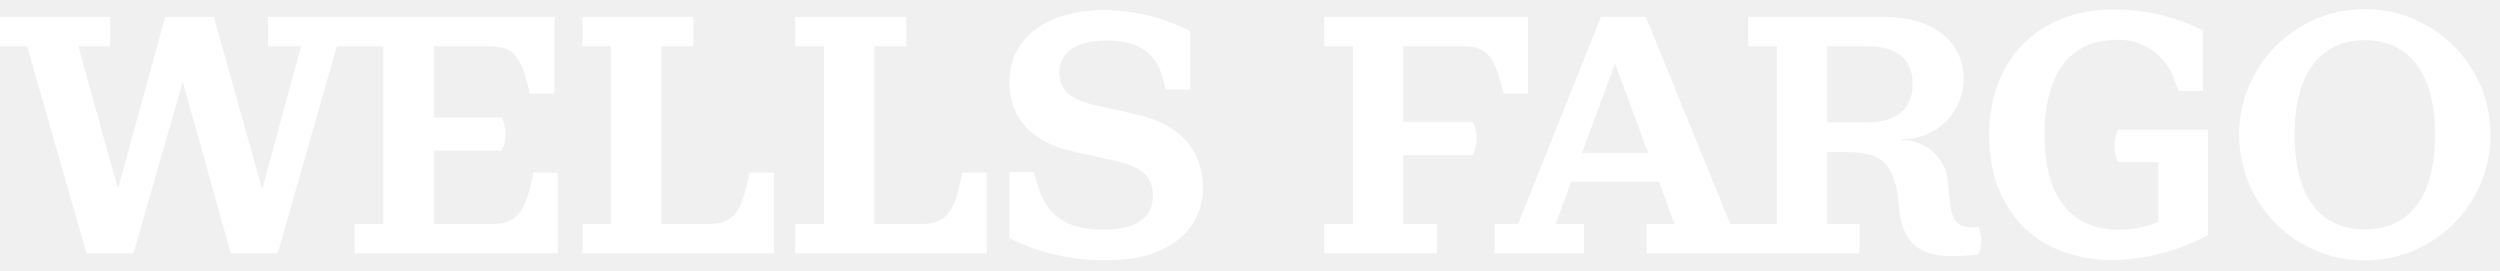
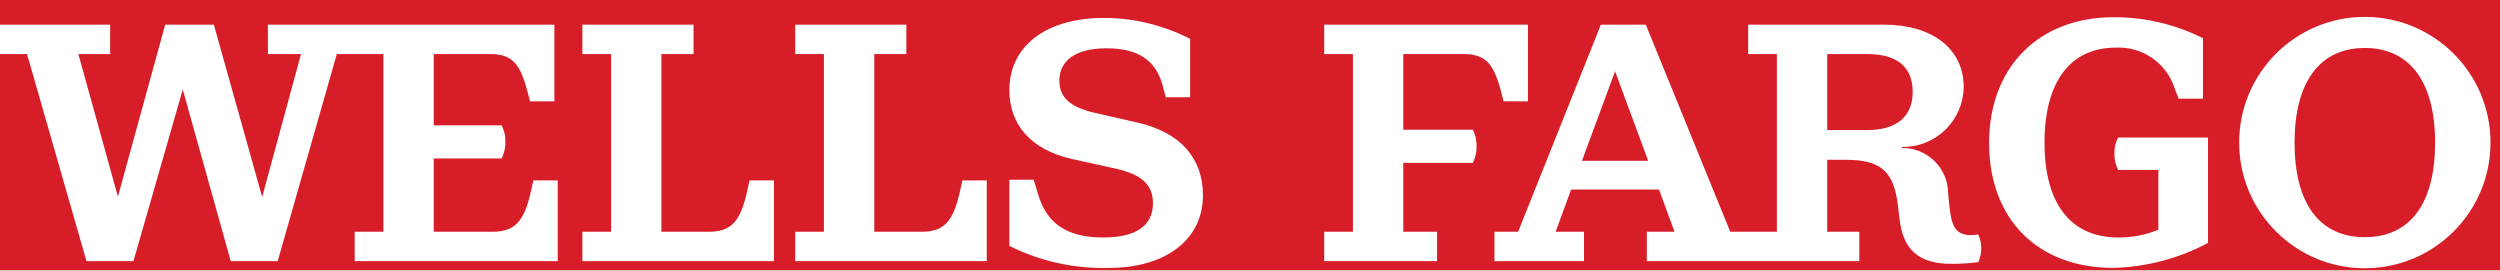
<svg xmlns="http://www.w3.org/2000/svg" width="148px" height="16px" viewBox="0 0 148 16" version="1.1">
-   <defs />
  <g id="Page-1" stroke="none" stroke-width="1" fill="none" fill-rule="evenodd">
-     <g id="M2-Masthead-specs" transform="translate(-286, -144)" fill="#FFFFFF">
-       <g id="masthead" transform="translate(200, 100)">
-         <g id="masthead-xsmall">
-           <g id="BIM/masthead/320" transform="translate(0, 31)">
-             <g id="BIM/logo/small-148x16" transform="translate(86, 13)">
-               <g id="logo">
-                 <path d="M31.578,10.22 L33.018,10.22 L33.018,15 L20.998,15 L20.998,13.26 L22.698,13.26 L22.698,2.74 L19.94,2.74 L16.44,15 L13.66,15 L10.82,4.84 L7.9,15 L5.12,15 L1.6,2.74 L0,2.74 L0,1 L6.52,1 L6.52,2.74 L4.64,2.74 L6.98,11.18 L9.78,1 L12.66,1 L15.52,11.2 L17.82,2.74 L15.86,2.74 L15.86,1 L32.819,1 L32.819,5.54 L31.378,5.54 L31.238,5 C30.799,3.32 30.338,2.74 28.998,2.74 L25.678,2.74 L25.678,6.96 L29.698,6.96 C29.851,7.257 29.927,7.587 29.919,7.92 C29.929,8.266 29.853,8.61 29.698,8.92 L25.678,8.92 L25.678,13.26 L29.139,13.26 C30.439,13.26 31.018,12.7 31.419,10.92 L31.578,10.22 Z M44.217,10.92 C43.817,12.7 43.257,13.26 41.937,13.26 L39.157,13.26 L39.157,2.74 L41.057,2.74 L41.057,1 L34.477,1 L34.477,2.74 L36.177,2.74 L36.177,13.26 L34.477,13.26 L34.477,15 L45.817,15 L45.817,10.22 L44.377,10.22 L44.217,10.92 Z M56.816,10.92 C56.416,12.7 55.856,13.26 54.536,13.26 L51.756,13.26 L51.756,2.74 L53.656,2.74 L53.656,1 L47.076,1 L47.076,2.74 L48.776,2.74 L48.776,13.26 L47.076,13.26 L47.076,15 L58.416,15 L58.416,10.22 L56.976,10.22 L56.816,10.92 Z M67.355,6.8 L64.815,6.22 C63.335,5.88 62.715,5.3 62.715,4.32 C62.715,3.14 63.655,2.4 65.495,2.4 C67.335,2.4 68.415,3.06 68.835,4.62 L69.015,5.3 L70.455,5.3 L70.455,1.84 C68.883,1.032 67.142,0.607 65.375,0.6 C61.955,0.6 59.755,2.24 59.755,4.88 C59.755,6.92 61.035,8.42 63.495,8.96 L66.035,9.52 C67.655,9.88 68.255,10.52 68.255,11.58 C68.255,12.88 67.275,13.6 65.315,13.6 C63.095,13.6 61.955,12.72 61.455,11.04 L61.195,10.18 L59.755,10.18 L59.755,14.1 C61.585,15.011 63.611,15.458 65.655,15.4 C69.015,15.4 71.215,13.72 71.215,11.1 C71.215,8.9 69.875,7.38 67.355,6.8 Z M86.633,2.74 C87.973,2.74 88.433,3.32 88.873,5 L89.013,5.54 L90.453,5.54 L90.453,1 L78.393,1 L78.393,2.74 L80.093,2.74 L80.093,13.26 L78.393,13.26 L78.393,15 L85.073,15 L85.073,13.26 L83.073,13.26 L83.073,9.18 L87.193,9.18 C87.348,8.87 87.423,8.526 87.413,8.18 C87.421,7.847 87.345,7.517 87.193,7.22 L83.073,7.22 L83.073,2.74 L86.633,2.74 Z M117.111,13.42 C117.351,13.94 117.351,14.54 117.111,15.06 C116.593,15.127 116.072,15.16 115.551,15.16 C113.611,15.16 112.671,14.36 112.451,12.5 L112.371,11.8 C112.131,9.78 111.471,9 109.271,9 L108.171,9 L108.171,13.26 L110.071,13.26 L110.071,15 L97.492,15 L97.492,13.26 L99.132,13.26 L98.212,10.76 L93.012,10.76 L92.092,13.26 L93.772,13.26 L93.772,15 L88.472,15 L88.472,13.26 L89.872,13.26 L94.772,1 L97.432,1 L102.432,13.26 L105.191,13.26 L105.191,2.74 L103.491,2.74 L103.491,1 L111.531,1 C114.391,1 116.251,2.42 116.251,4.7 C116.237,5.655 115.843,6.566 115.156,7.23 C114.469,7.895 113.546,8.258 112.591,8.24 L112.591,8.3 C113.32,8.29 114.023,8.576 114.539,9.092 C115.055,9.608 115.34,10.31 115.331,11.04 L115.411,11.78 C115.531,12.94 115.771,13.46 116.691,13.46 C116.832,13.459 116.972,13.445 117.111,13.42 Z M97.572,9.06 L95.612,3.76 L93.652,9.06 L97.572,9.06 Z M113.231,4.98 C113.231,3.52 112.331,2.74 110.531,2.74 L108.171,2.74 L108.171,7.24 L110.531,7.24 C112.311,7.24 113.231,6.42 113.231,4.98 Z M125.174,8.62 C125.162,8.96 125.238,9.298 125.394,9.6 L127.775,9.6 L127.775,13.14 C127.026,13.448 126.224,13.604 125.415,13.6 C122.534,13.6 121.034,11.54 121.034,7.98 C121.034,4.42 122.534,2.36 125.254,2.36 C126.848,2.278 128.292,3.293 128.755,4.82 L128.975,5.38 L130.415,5.38 L130.415,1.8 C128.77,0.976 126.954,0.551 125.115,0.56 C120.715,0.56 117.754,3.5 117.754,8 C117.754,12.52 120.635,15.4 125.115,15.4 C127.071,15.348 128.988,14.841 130.714,13.92 L130.714,7.68 L125.394,7.68 C125.24,7.969 125.164,8.293 125.174,8.62 Z M147.438,7.98 C147.438,12.089 144.107,15.42 139.998,15.42 C135.889,15.42 132.558,12.089 132.558,7.98 C132.558,3.871 135.889,0.54 139.998,0.54 C144.107,0.54 147.438,3.871 147.438,7.98 Z M144.158,7.98 C144.158,4.44 142.698,2.38 139.998,2.38 C137.298,2.38 135.838,4.44 135.838,7.98 C135.838,11.54 137.278,13.58 139.998,13.58 C142.718,13.58 144.158,11.54 144.158,7.98 Z" id="Shape" fill-rule="nonzero" />
-               </g>
-             </g>
-           </g>
-         </g>
-       </g>
+     <g id="masthead-wf_logo-e-148x16">
+       <rect id="Rectangle" fill="#D71E28" x="0" y="0" width="148" height="16" />
+       <path d="M31.578,10.68 L33.018,10.68 L33.018,15.46 L20.998,15.46 L20.998,13.72 L22.698,13.72 L22.698,3.2 L19.94,3.2 L16.44,15.46 L13.66,15.46 L10.82,5.3 L7.9,15.46 L5.12,15.46 L1.6,3.2 L0,3.2 L0,1.46 L6.52,1.46 L6.52,3.2 L4.64,3.2 L6.98,11.64 L9.78,1.46 L12.66,1.46 L15.52,11.66 L17.82,3.2 L15.86,3.2 L15.86,1.46 L32.819,1.46 L32.819,6 L31.378,6 L31.238,5.46 C30.799,3.78 30.338,3.2 28.998,3.2 L25.678,3.2 L25.678,7.42 L29.698,7.42 C29.851,7.717 29.927,8.047 29.919,8.38 C29.929,8.726 29.853,9.07 29.698,9.38 L25.678,9.38 L25.678,13.72 L29.139,13.72 C30.439,13.72 31.018,13.16 31.419,11.38 L31.578,10.68 Z M44.217,11.38 C43.817,13.16 43.257,13.72 41.937,13.72 L39.157,13.72 L39.157,3.2 L41.057,3.2 L41.057,1.46 L34.477,1.46 L34.477,3.2 L36.177,3.2 L36.177,13.72 L34.477,13.72 L34.477,15.46 L45.817,15.46 L45.817,10.68 L44.377,10.68 L44.217,11.38 Z M56.816,11.38 C56.416,13.16 55.856,13.72 54.536,13.72 L51.756,13.72 L51.756,3.2 L53.656,3.2 L53.656,1.46 L47.076,1.46 L47.076,3.2 L48.776,3.2 L48.776,13.72 L47.076,13.72 L47.076,15.46 L58.416,15.46 L58.416,10.68 L56.976,10.68 L56.816,11.38 Z M67.355,7.26 L64.815,6.68 C63.335,6.34 62.715,5.76 62.715,4.78 C62.715,3.6 63.655,2.86 65.495,2.86 C67.335,2.86 68.415,3.52 68.835,5.08 L69.015,5.76 L70.455,5.76 L70.455,2.3 C68.883,1.492 67.142,1.067 65.375,1.06 C61.955,1.06 59.755,2.7 59.755,5.34 C59.755,7.38 61.035,8.88 63.495,9.42 L66.035,9.98 C67.655,10.34 68.255,10.98 68.255,12.04 C68.255,13.34 67.275,14.06 65.315,14.06 C63.095,14.06 61.955,13.18 61.455,11.5 L61.195,10.64 L59.755,10.64 L59.755,14.56 C61.585,15.471 63.611,15.918 65.655,15.86 C69.015,15.86 71.215,14.18 71.215,11.56 C71.215,9.36 69.875,7.84 67.355,7.26 Z M86.633,3.2 C87.973,3.2 88.433,3.78 88.873,5.46 L89.013,6 L90.453,6 L90.453,1.46 L78.393,1.46 L78.393,3.2 L80.093,3.2 L80.093,13.72 L78.393,13.72 L78.393,15.46 L85.073,15.46 L85.073,13.72 L83.073,13.72 L83.073,9.64 L87.193,9.64 C87.348,9.33 87.423,8.986 87.413,8.64 C87.421,8.307 87.345,7.977 87.193,7.68 L83.073,7.68 L83.073,3.2 L86.633,3.2 Z M117.111,13.88 C117.351,14.4 117.351,15 117.111,15.52 C116.593,15.587 116.072,15.62 115.551,15.62 C113.611,15.62 112.671,14.82 112.451,12.96 L112.371,12.26 C112.131,10.24 111.471,9.46 109.271,9.46 L108.171,9.46 L108.171,13.72 L110.071,13.72 L110.071,15.46 L97.492,15.46 L97.492,13.72 L99.132,13.72 L98.212,11.22 L93.012,11.22 L92.092,13.72 L93.772,13.72 L93.772,15.46 L88.472,15.46 L88.472,13.72 L89.872,13.72 L94.772,1.46 L97.432,1.46 L102.432,13.72 L105.191,13.72 L105.191,3.2 L103.491,3.2 L103.491,1.46 L111.531,1.46 C114.391,1.46 116.251,2.88 116.251,5.16 C116.237,6.115 115.843,7.026 115.156,7.69 C114.469,8.355 113.546,8.718 112.591,8.7 L112.591,8.76 C113.32,8.75 114.023,9.036 114.539,9.552 C115.055,10.068 115.34,10.77 115.331,11.5 L115.411,12.24 C115.531,13.4 115.771,13.92 116.691,13.92 C116.832,13.919 116.972,13.905 117.111,13.88 Z M97.572,9.52 L95.612,4.22 L93.652,9.52 L97.572,9.52 Z M113.231,5.44 C113.231,3.98 112.331,3.2 110.531,3.2 L108.171,3.2 L108.171,7.7 L110.531,7.7 C112.311,7.7 113.231,6.88 113.231,5.44 Z M125.174,9.08 C125.162,9.42 125.238,9.758 125.394,10.06 L127.775,10.06 L127.775,13.6 C127.026,13.908 126.224,14.064 125.415,14.06 C122.534,14.06 121.034,12 121.034,8.44 C121.034,4.88 122.534,2.82 125.254,2.82 C126.848,2.738 128.292,3.753 128.755,5.28 L128.975,5.84 L130.415,5.84 L130.415,2.26 C128.77,1.436 126.954,1.011 125.115,1.02 C120.715,1.02 117.754,3.96 117.754,8.46 C117.754,12.98 120.635,15.86 125.115,15.86 C127.071,15.808 128.988,15.301 130.714,14.38 L130.714,8.14 L125.394,8.14 C125.24,8.429 125.164,8.753 125.174,9.08 Z M147.438,8.44 C147.438,12.549 144.107,15.88 139.998,15.88 C135.889,15.88 132.558,12.549 132.558,8.44 C132.558,4.331 135.889,1 139.998,1 C144.107,1 147.438,4.331 147.438,8.44 Z M144.158,8.44 C144.158,4.9 142.698,2.84 139.998,2.84 C137.298,2.84 135.838,4.9 135.838,8.44 C135.838,12 137.278,14.04 139.998,14.04 C142.718,14.04 144.158,12 144.158,8.44 Z" id="Shape" fill="#FFFFFF" fill-rule="nonzero" />
    </g>
  </g>
</svg>
